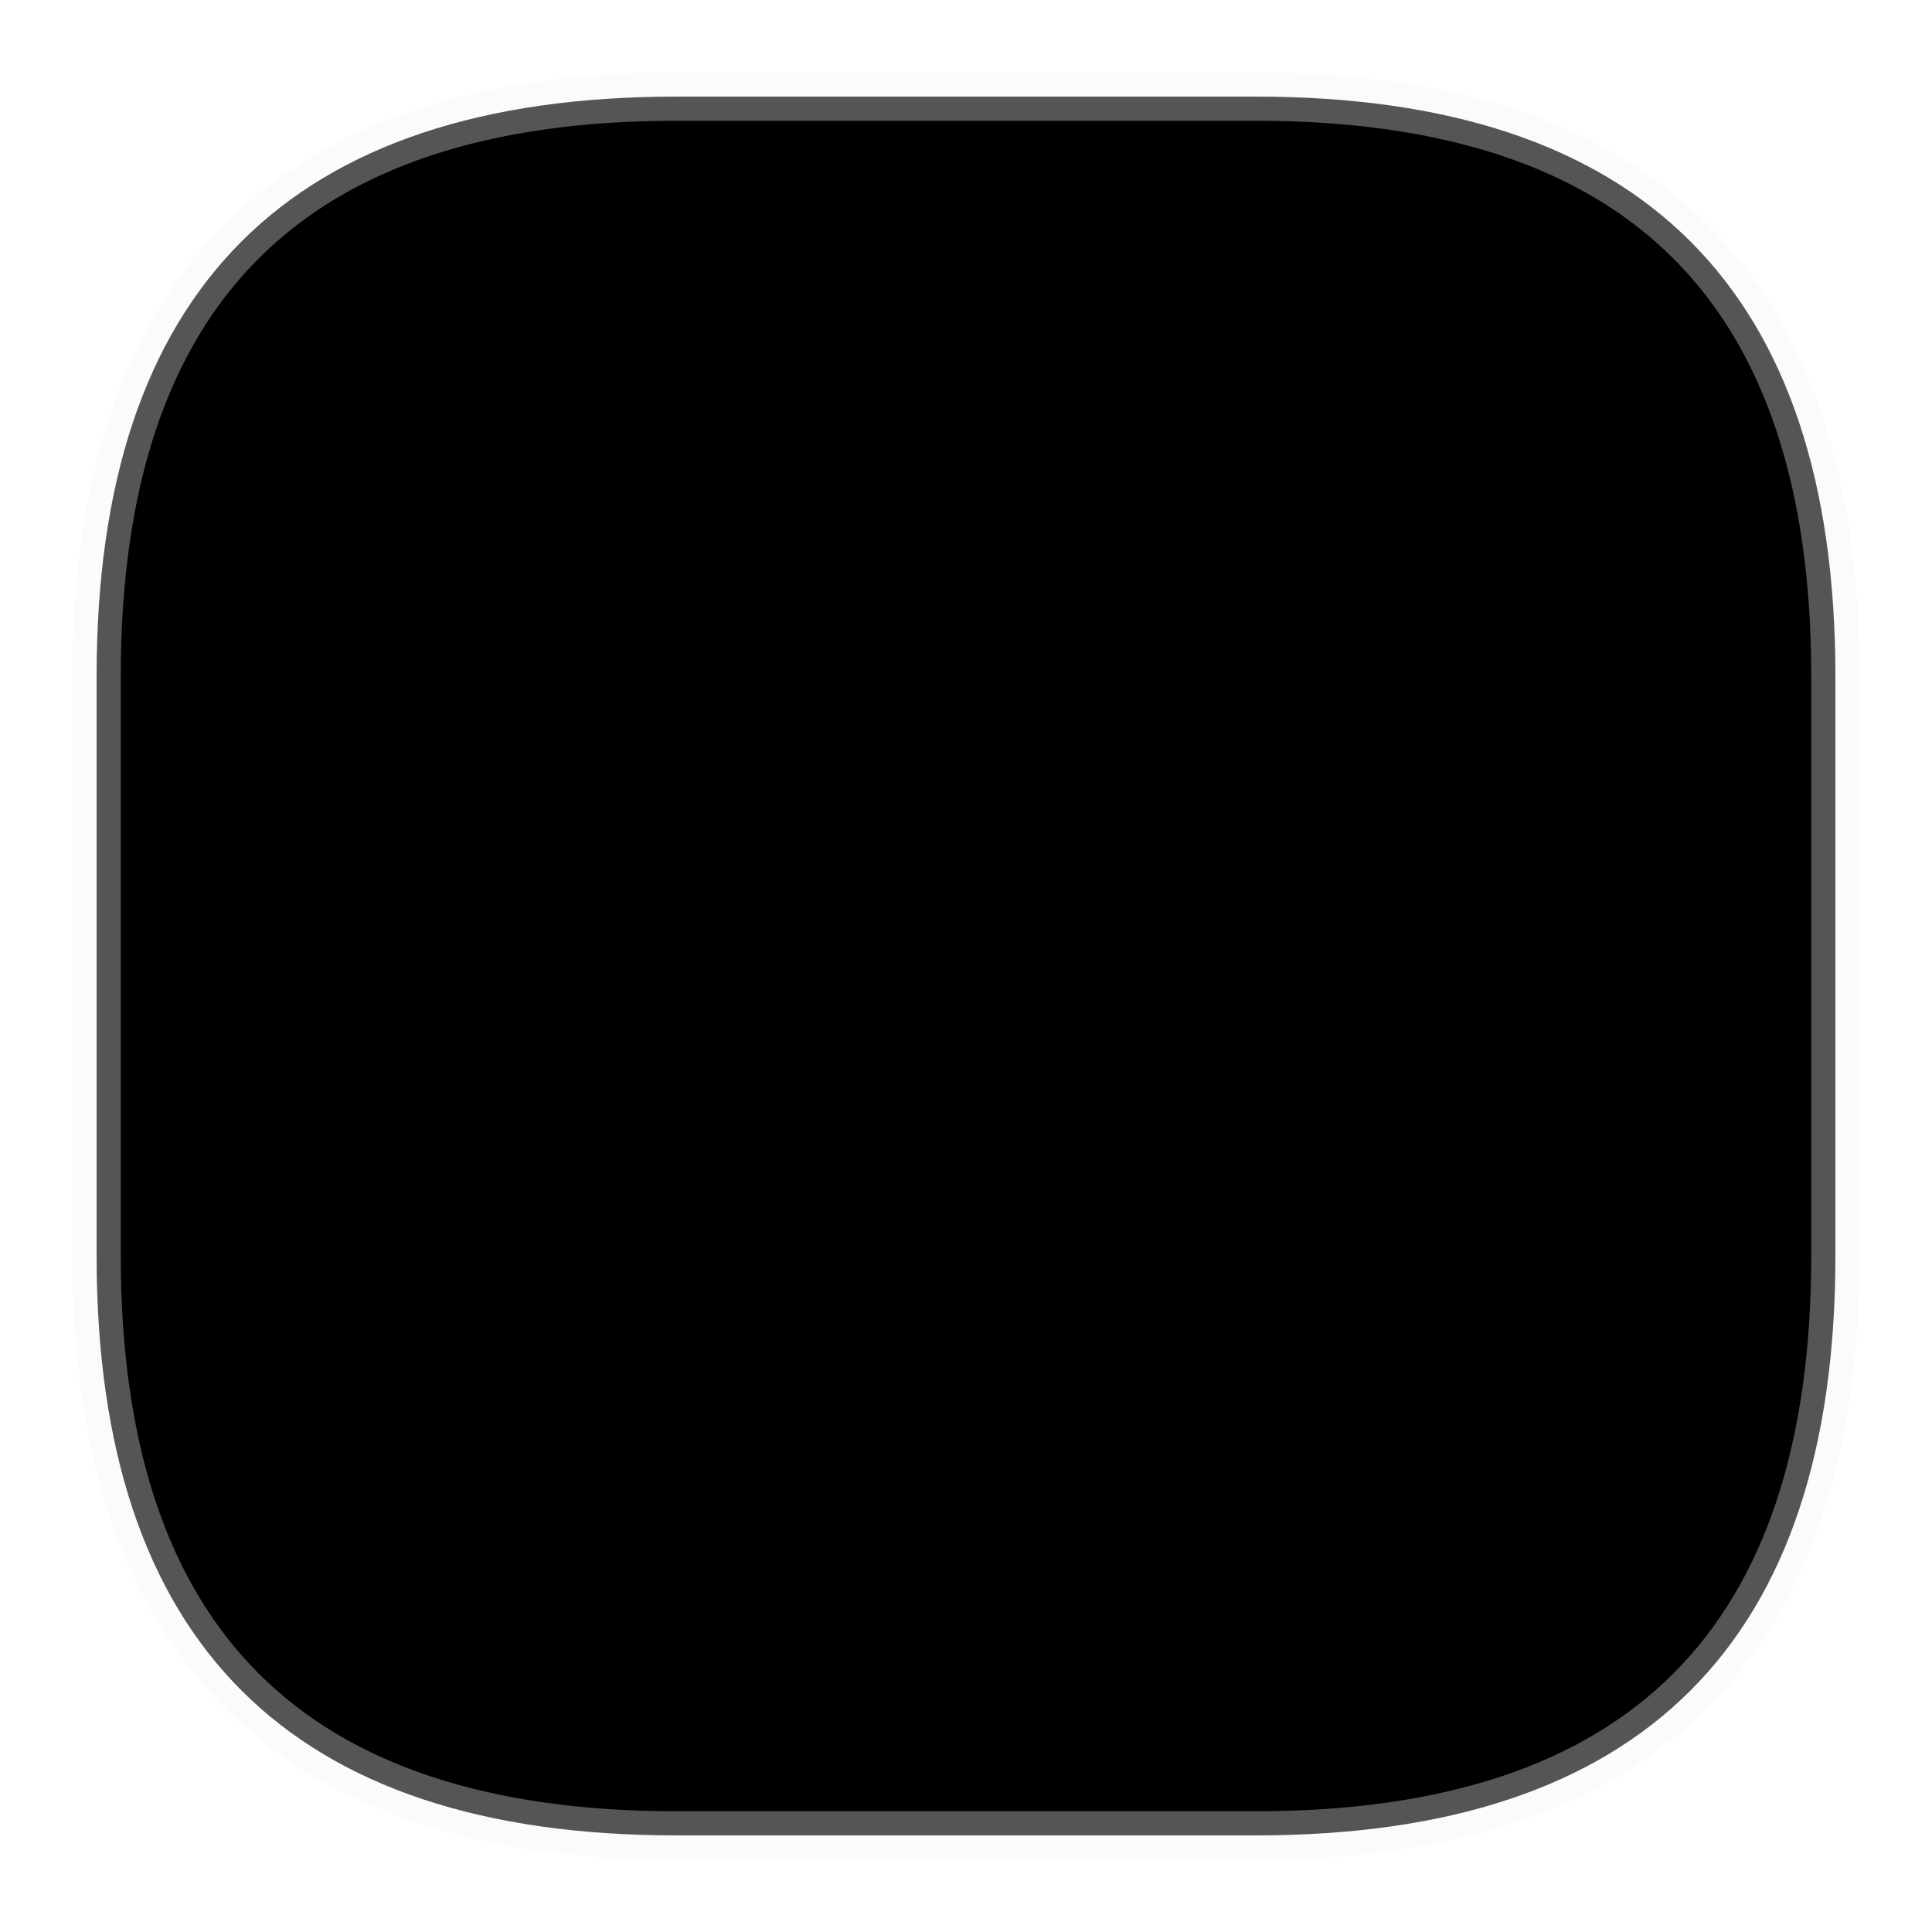
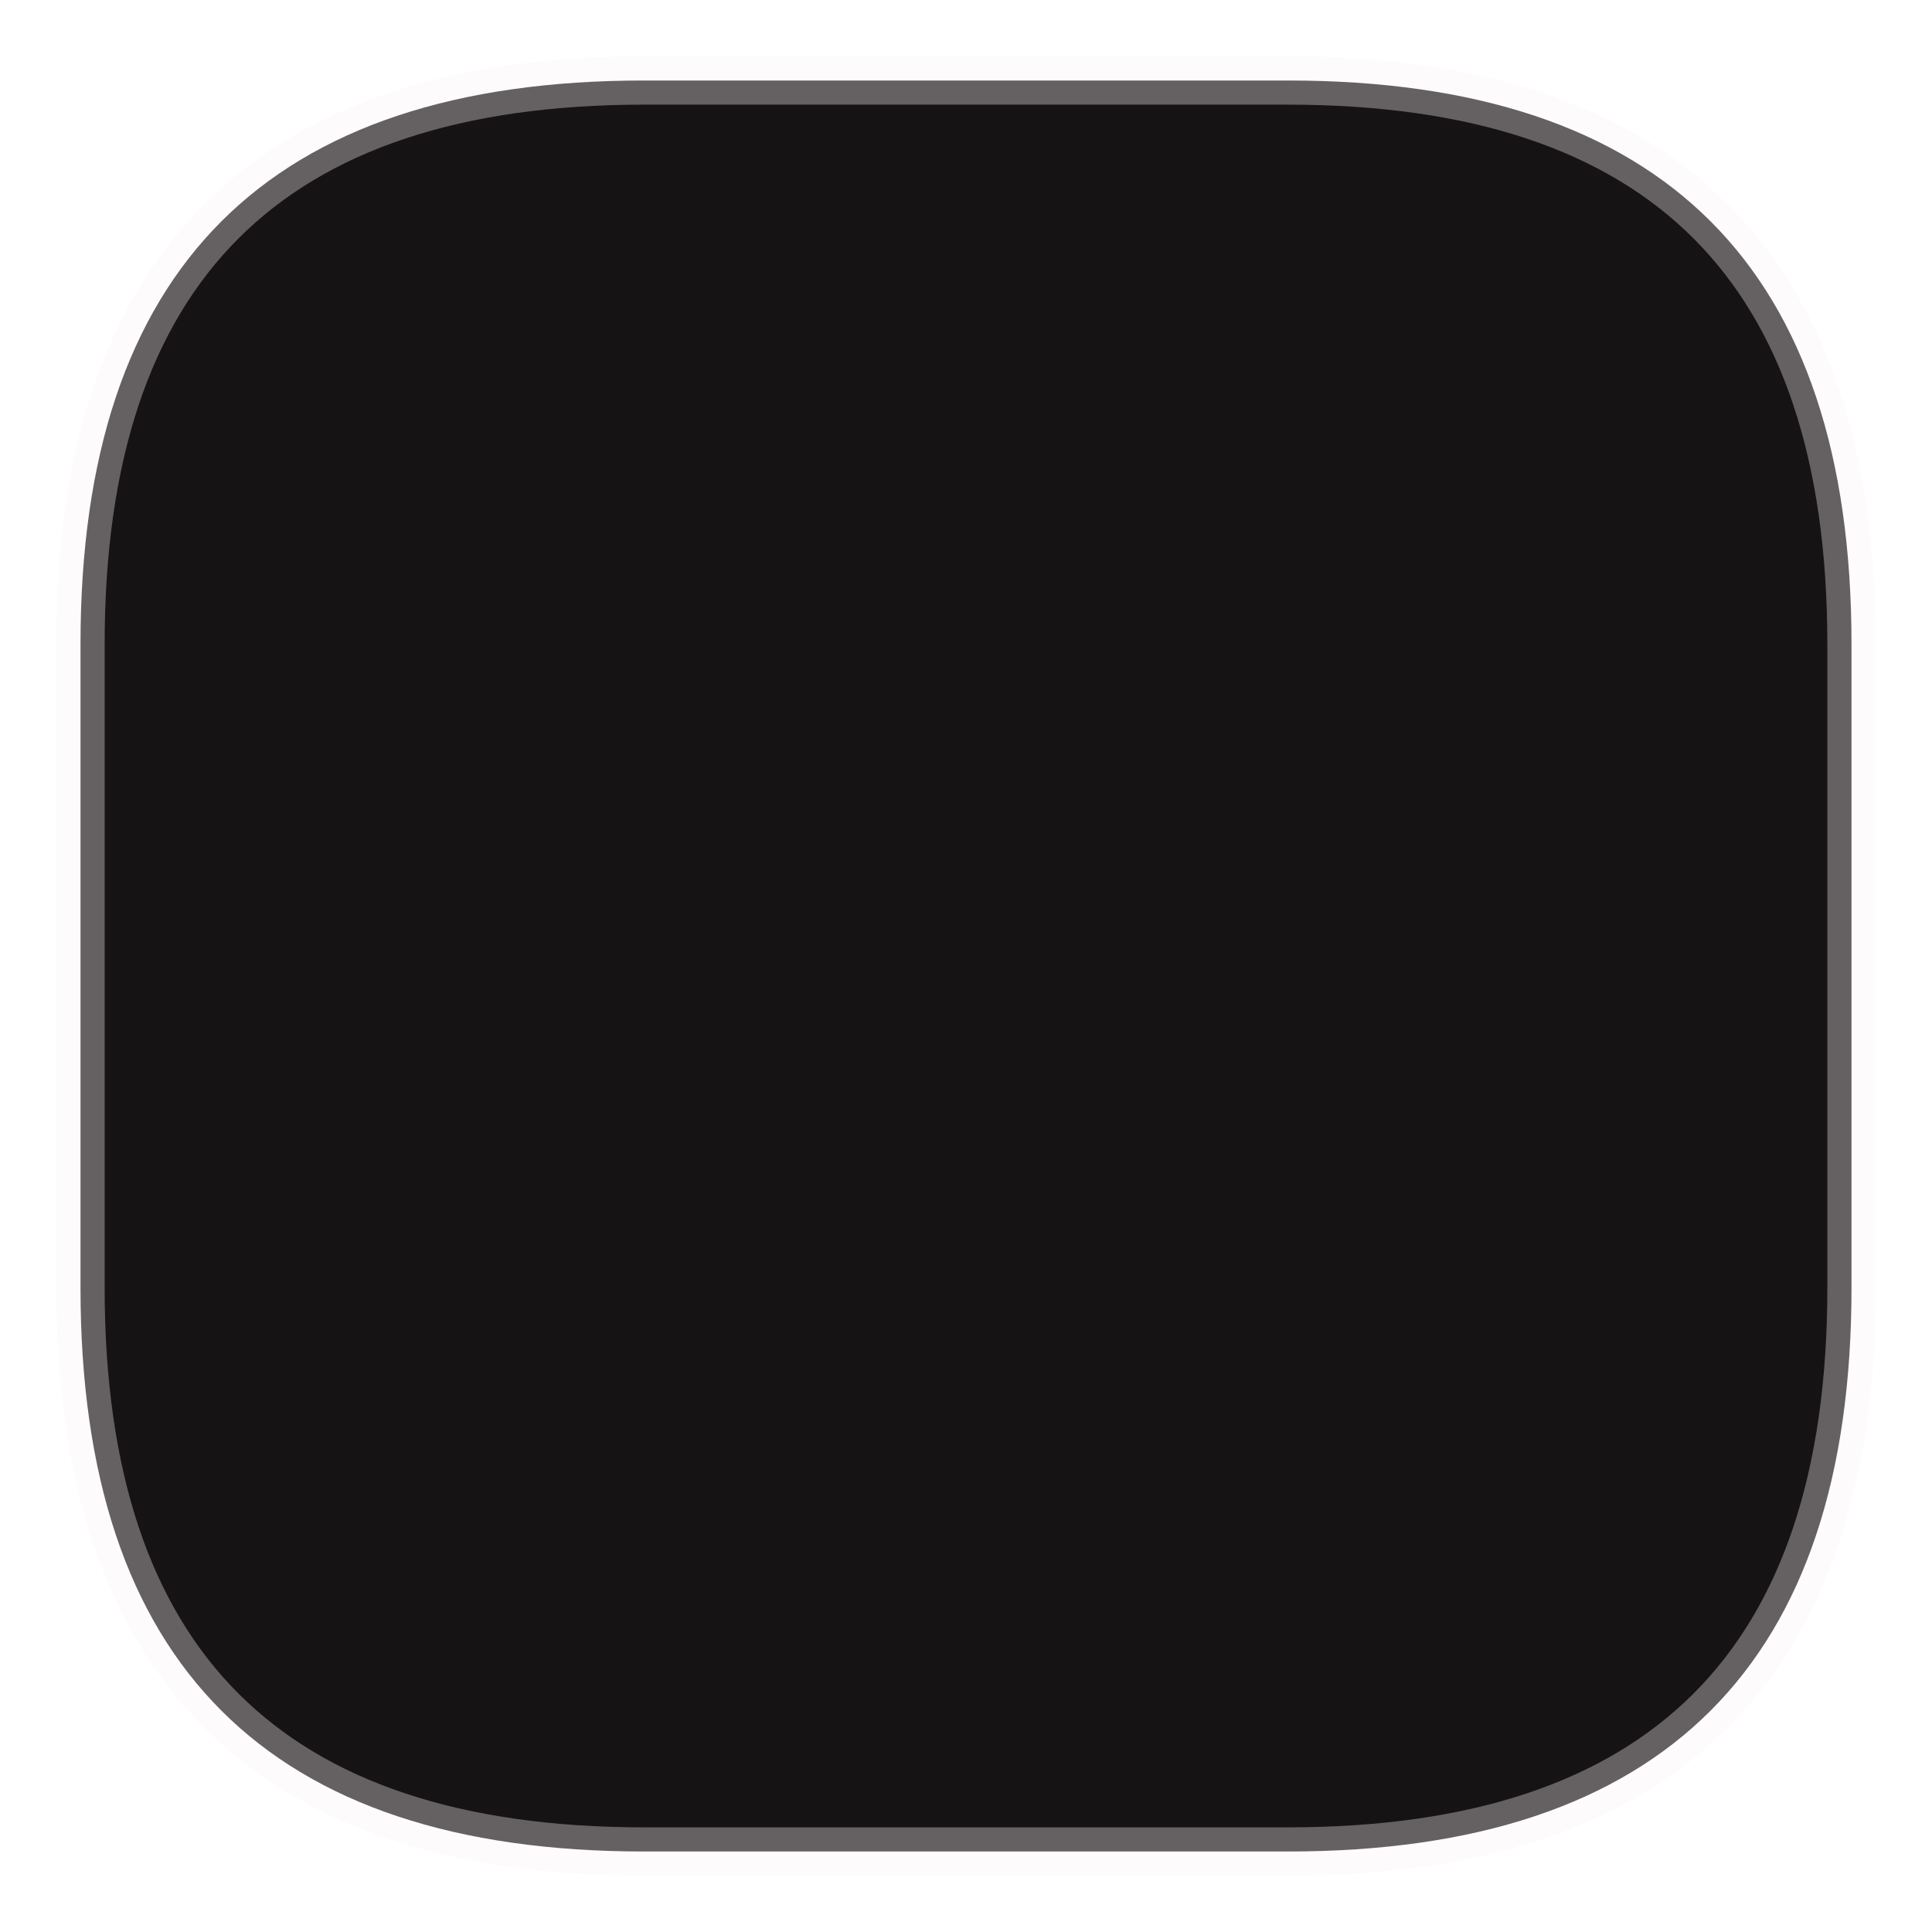
- <svg xmlns="http://www.w3.org/2000/svg" width="60" height="60" version="1.1" viewBox="0 0 60 60">
-   <path d="M 21,3 H 39 Q 57,3 57,21 V 39 Q 57,57 39,57 H 21 Q 3,57 3,39 V 21 Q 3,3 21,3 Z" fill="#000000" fill-opacity="1" stroke="#f9f3f1" stroke-opacity="0.35" stroke-width="1.5" />
+ <svg xmlns="http://www.w3.org/2000/svg" width="48" height="48" version="1.1" viewBox="0 0 48 48">
+   <path d="M 16,2 H 32 Q 46,2 46,16 V 32 Q 46,46 32,46 H 16 Q 2,46 2,32 V 16 Q 2,2 16,2 Z" fill="#161315" fill-opacity="1" stroke="#faf2f4" stroke-opacity="0.35" stroke-width="1.2" />
</svg>
